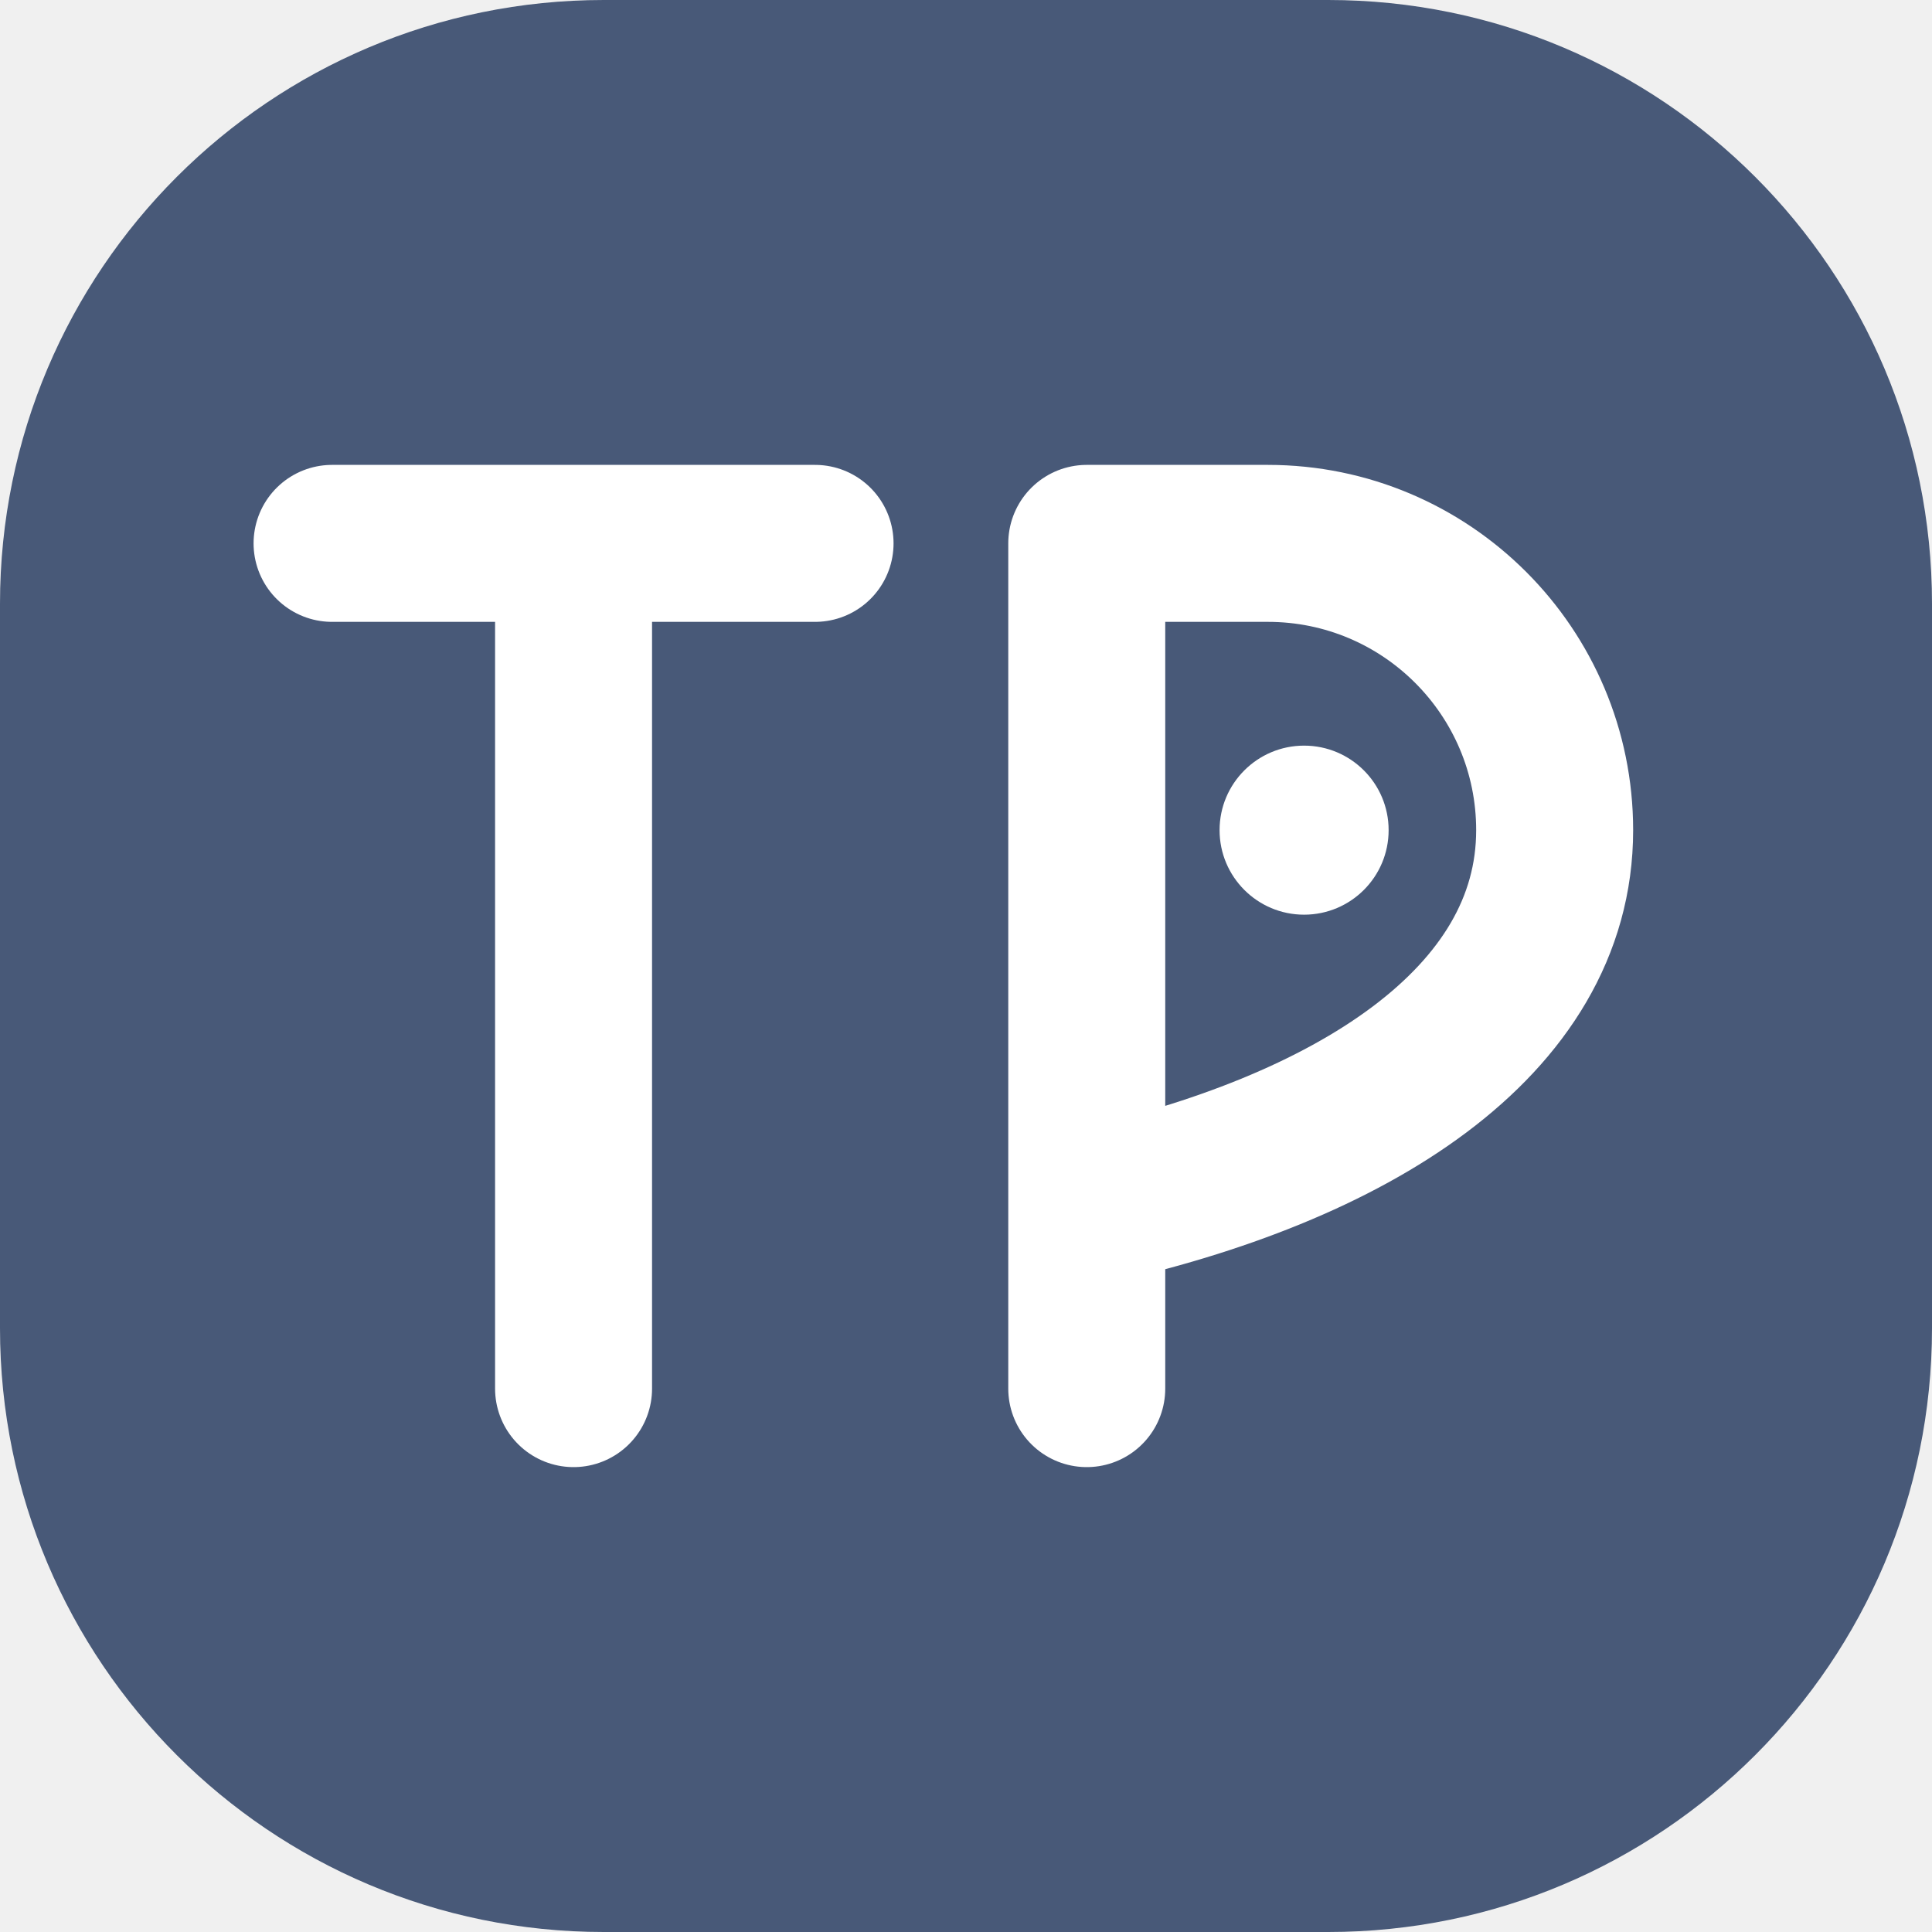
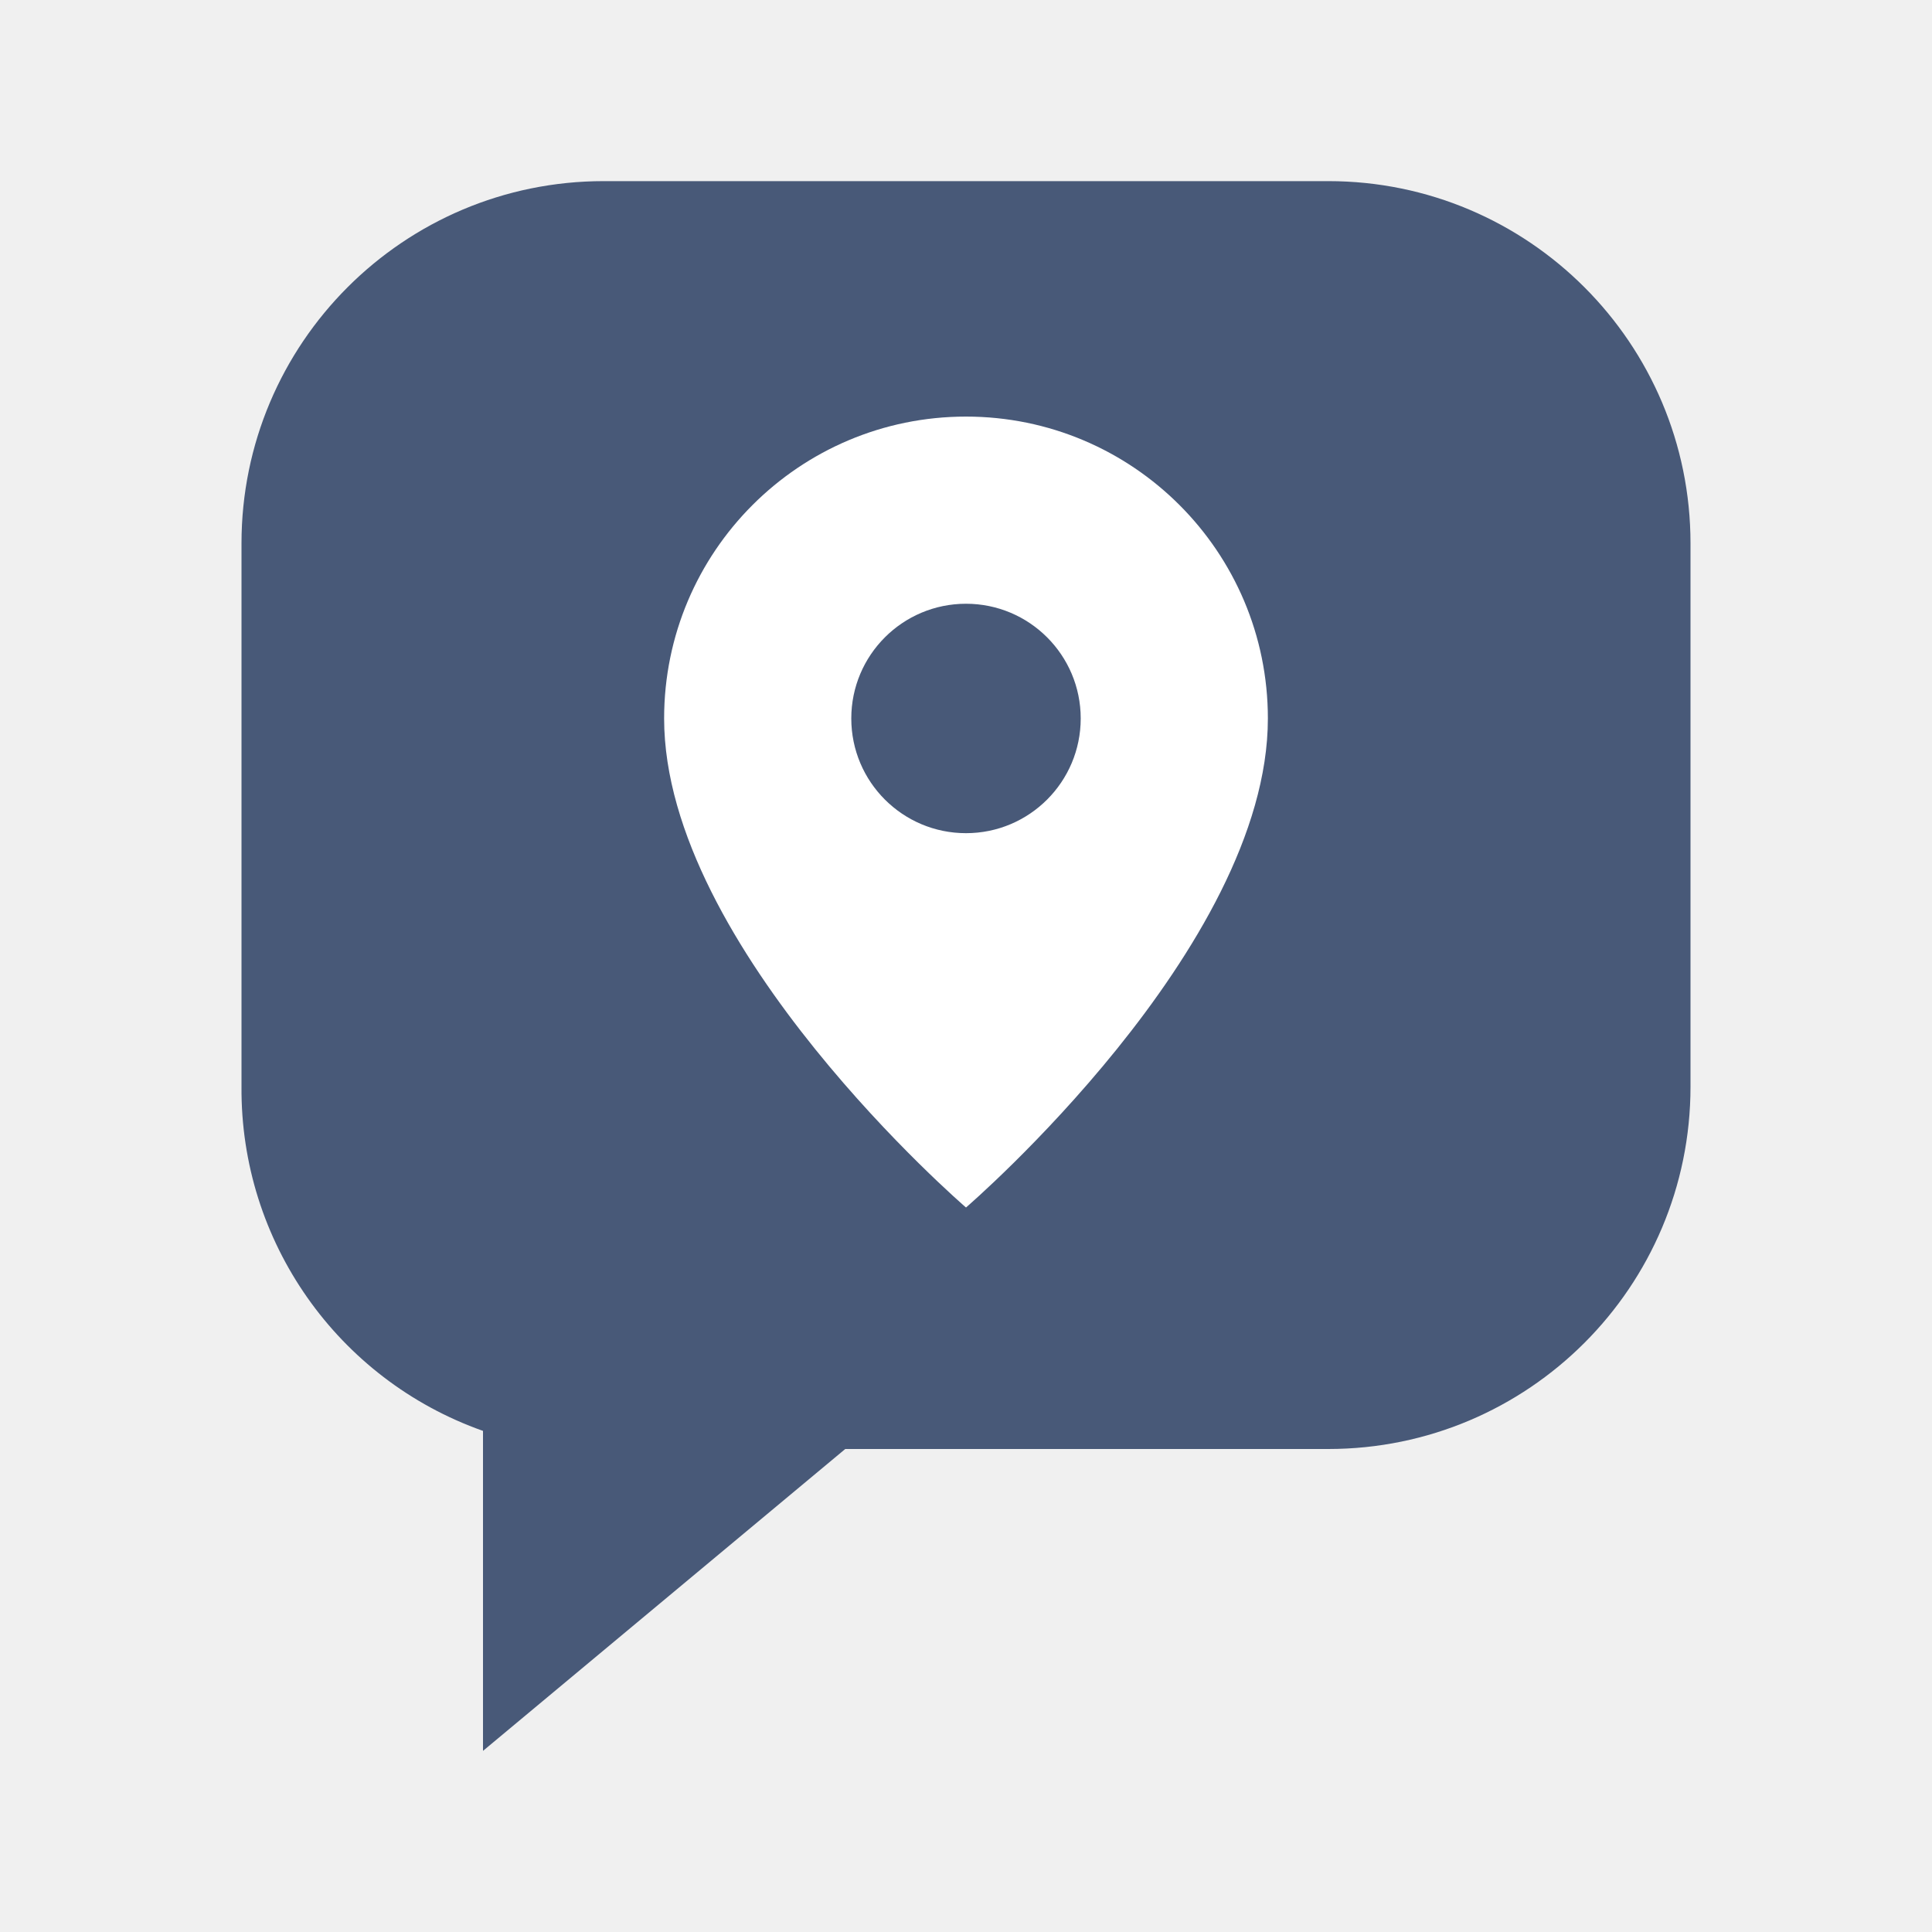
<svg xmlns="http://www.w3.org/2000/svg" viewBox="0 0 32 32">
-   <rect width="32" height="32" rx="10" fill="#485978" />
-   <g fill="none" stroke="#FFFFFF" stroke-width="2.6" stroke-linecap="round" stroke-linejoin="round">
-     <path d="M5.5 9h8M9.5 9v14" />
-     <path d="M18 23V9h3a4.75 4.75 0 0 1 4.75 4.75c0 3.2-3.4 5.3-7.75 6.25" />
-   </g>
-   <circle cx="21.6" cy="13.75" r="1.4" fill="#FFFFFF" />
+   <path d="M4 9a6 6 0 0 1 6-6h12a6 6 0 0 1 6 6v9a6 6 0 0 1-6 6h-8l-6 5v-5.3A6 6 0 0 1 4 18z" fill="#485978" />
+   <path d="M16 20s-5-4.3-5-8.1a5 5 0 0 1 10 0c0 3.8-5 8.1-5 8.1z" fill="#FFFFFF" />
+   <circle cx="16" cy="11.9" r="1.9" fill="#485978" />
</svg>
